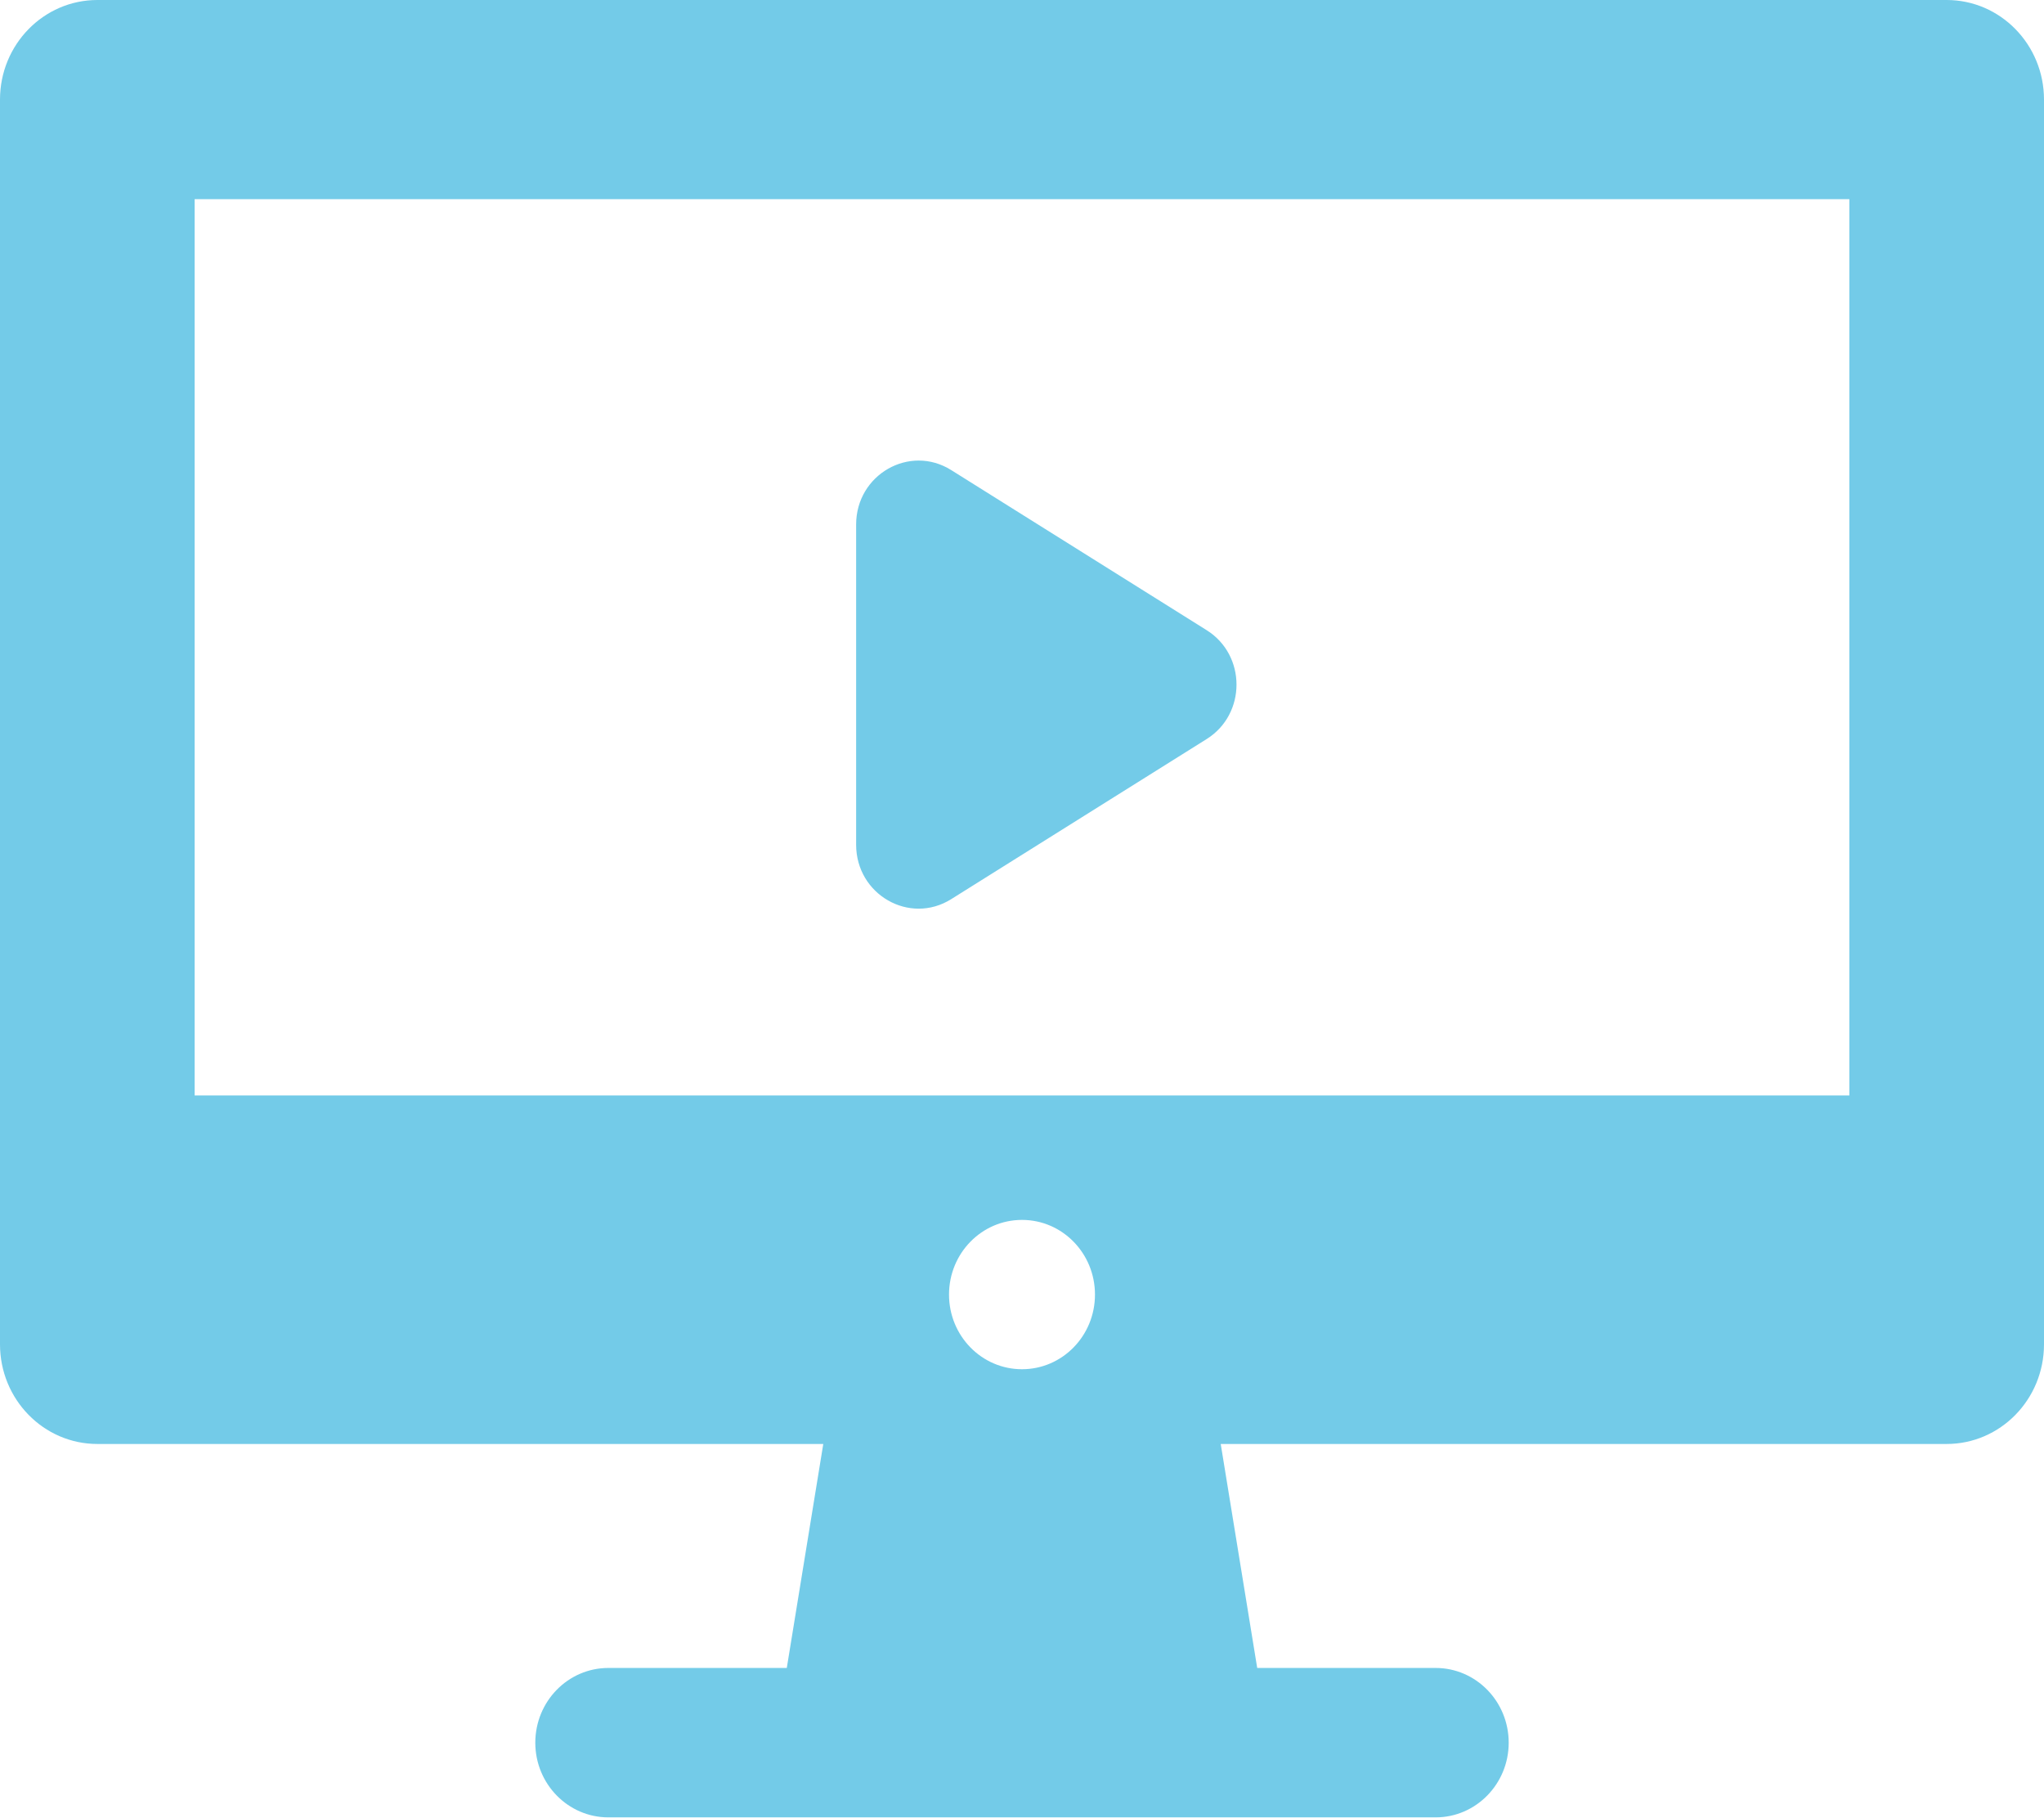
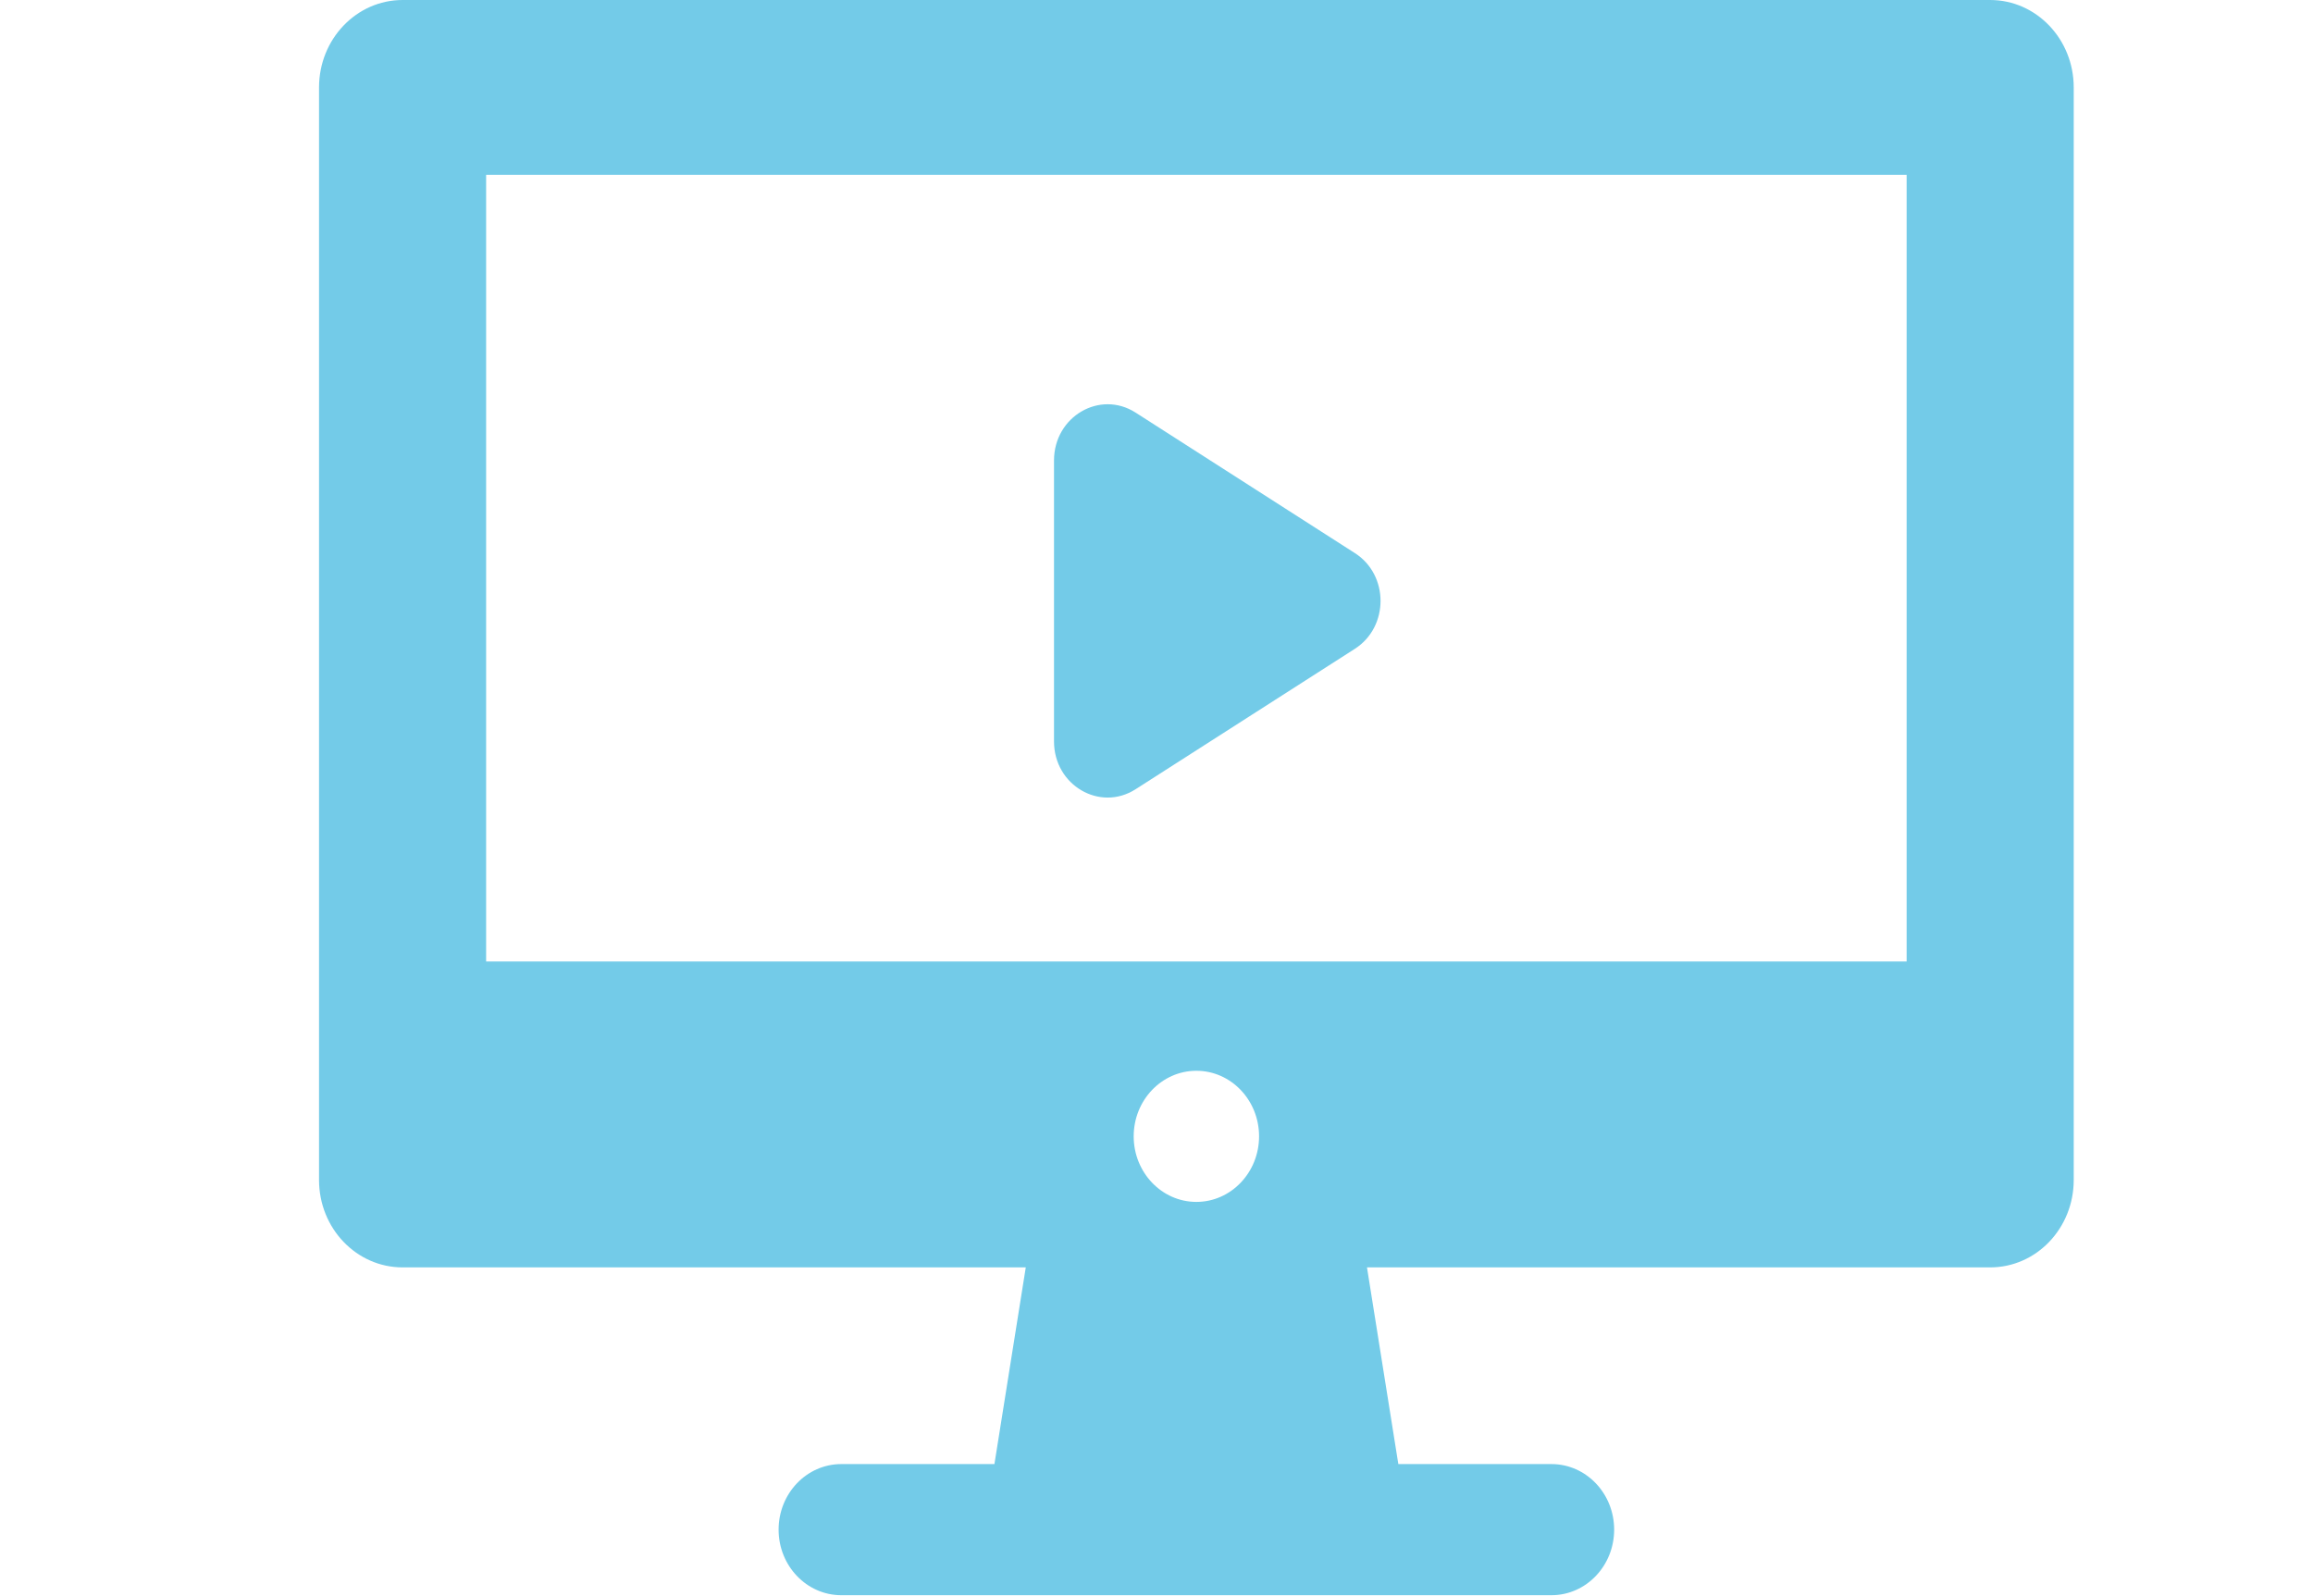
- <svg xmlns="http://www.w3.org/2000/svg" width="27" height="24" viewBox="0 0 27 24" fill="none">
-   <path d="M25.714 0H1.286C0.576 0 0 0.589 0 1.315V17.753C0 18.48 0.576 19.069 1.286 19.069H10.875L10.393 22.027H8.036C7.503 22.027 7.071 22.469 7.071 23.014C7.071 23.558 7.503 24 8.036 24H18.964C19.497 24 19.929 23.558 19.929 23.014C19.929 22.469 19.497 22.027 18.964 22.027H16.607L16.125 19.069H25.714C26.424 19.069 27 18.48 27 17.753V1.315C27 0.589 26.424 0 25.714 0ZM13.5 18.082C12.967 18.082 12.536 17.641 12.536 17.096C12.536 16.551 12.967 16.11 13.5 16.11C14.033 16.11 14.464 16.551 14.464 17.096C14.464 17.641 14.033 18.082 13.5 18.082ZM24.429 14.466H2.571V2.63H24.429V14.466Z" fill="#73CBE8" />
-   <path d="M15.939 8.322L12.565 6.208C12.015 5.863 11.309 6.268 11.309 6.927V11.155C11.309 11.814 12.015 12.219 12.565 11.874L15.939 9.76C16.465 9.431 16.465 8.651 15.939 8.322Z" fill="#73CBE8" />
+ <svg xmlns="http://www.w3.org/2000/svg" width="29" height="20" viewBox="0 0 29 20" fill="none">
+   <path d="M24.952 0H5.048C4.469 0 4 0.491 4 1.096V14.794C4 15.4 4.469 15.89 5.048 15.89H12.861L12.468 18.356H10.548C10.114 18.356 9.762 18.724 9.762 19.178C9.762 19.632 10.114 20 10.548 20H19.452C19.886 20 20.238 19.632 20.238 19.178C20.238 18.724 19.886 18.356 19.452 18.356H17.532L17.139 15.89H24.952C25.531 15.89 26 15.4 26 14.794V1.096C26 0.491 25.531 0 24.952 0ZM15 15.069C14.566 15.069 14.214 14.7 14.214 14.247C14.214 13.793 14.566 13.425 15 13.425C15.434 13.425 15.786 13.793 15.786 14.247C15.786 14.7 15.434 15.069 15 15.069ZM23.905 12.055H6.095V2.192H23.905V12.055Z" fill="#73CBE8" />
+   <path d="M16.988 6.935L14.238 5.173C13.79 4.886 13.215 5.223 13.215 5.773V9.296C13.215 9.845 13.79 10.182 14.238 9.895L16.988 8.134C17.416 7.859 17.416 7.209 16.988 6.935Z" fill="#73CBE8" />
</svg>
